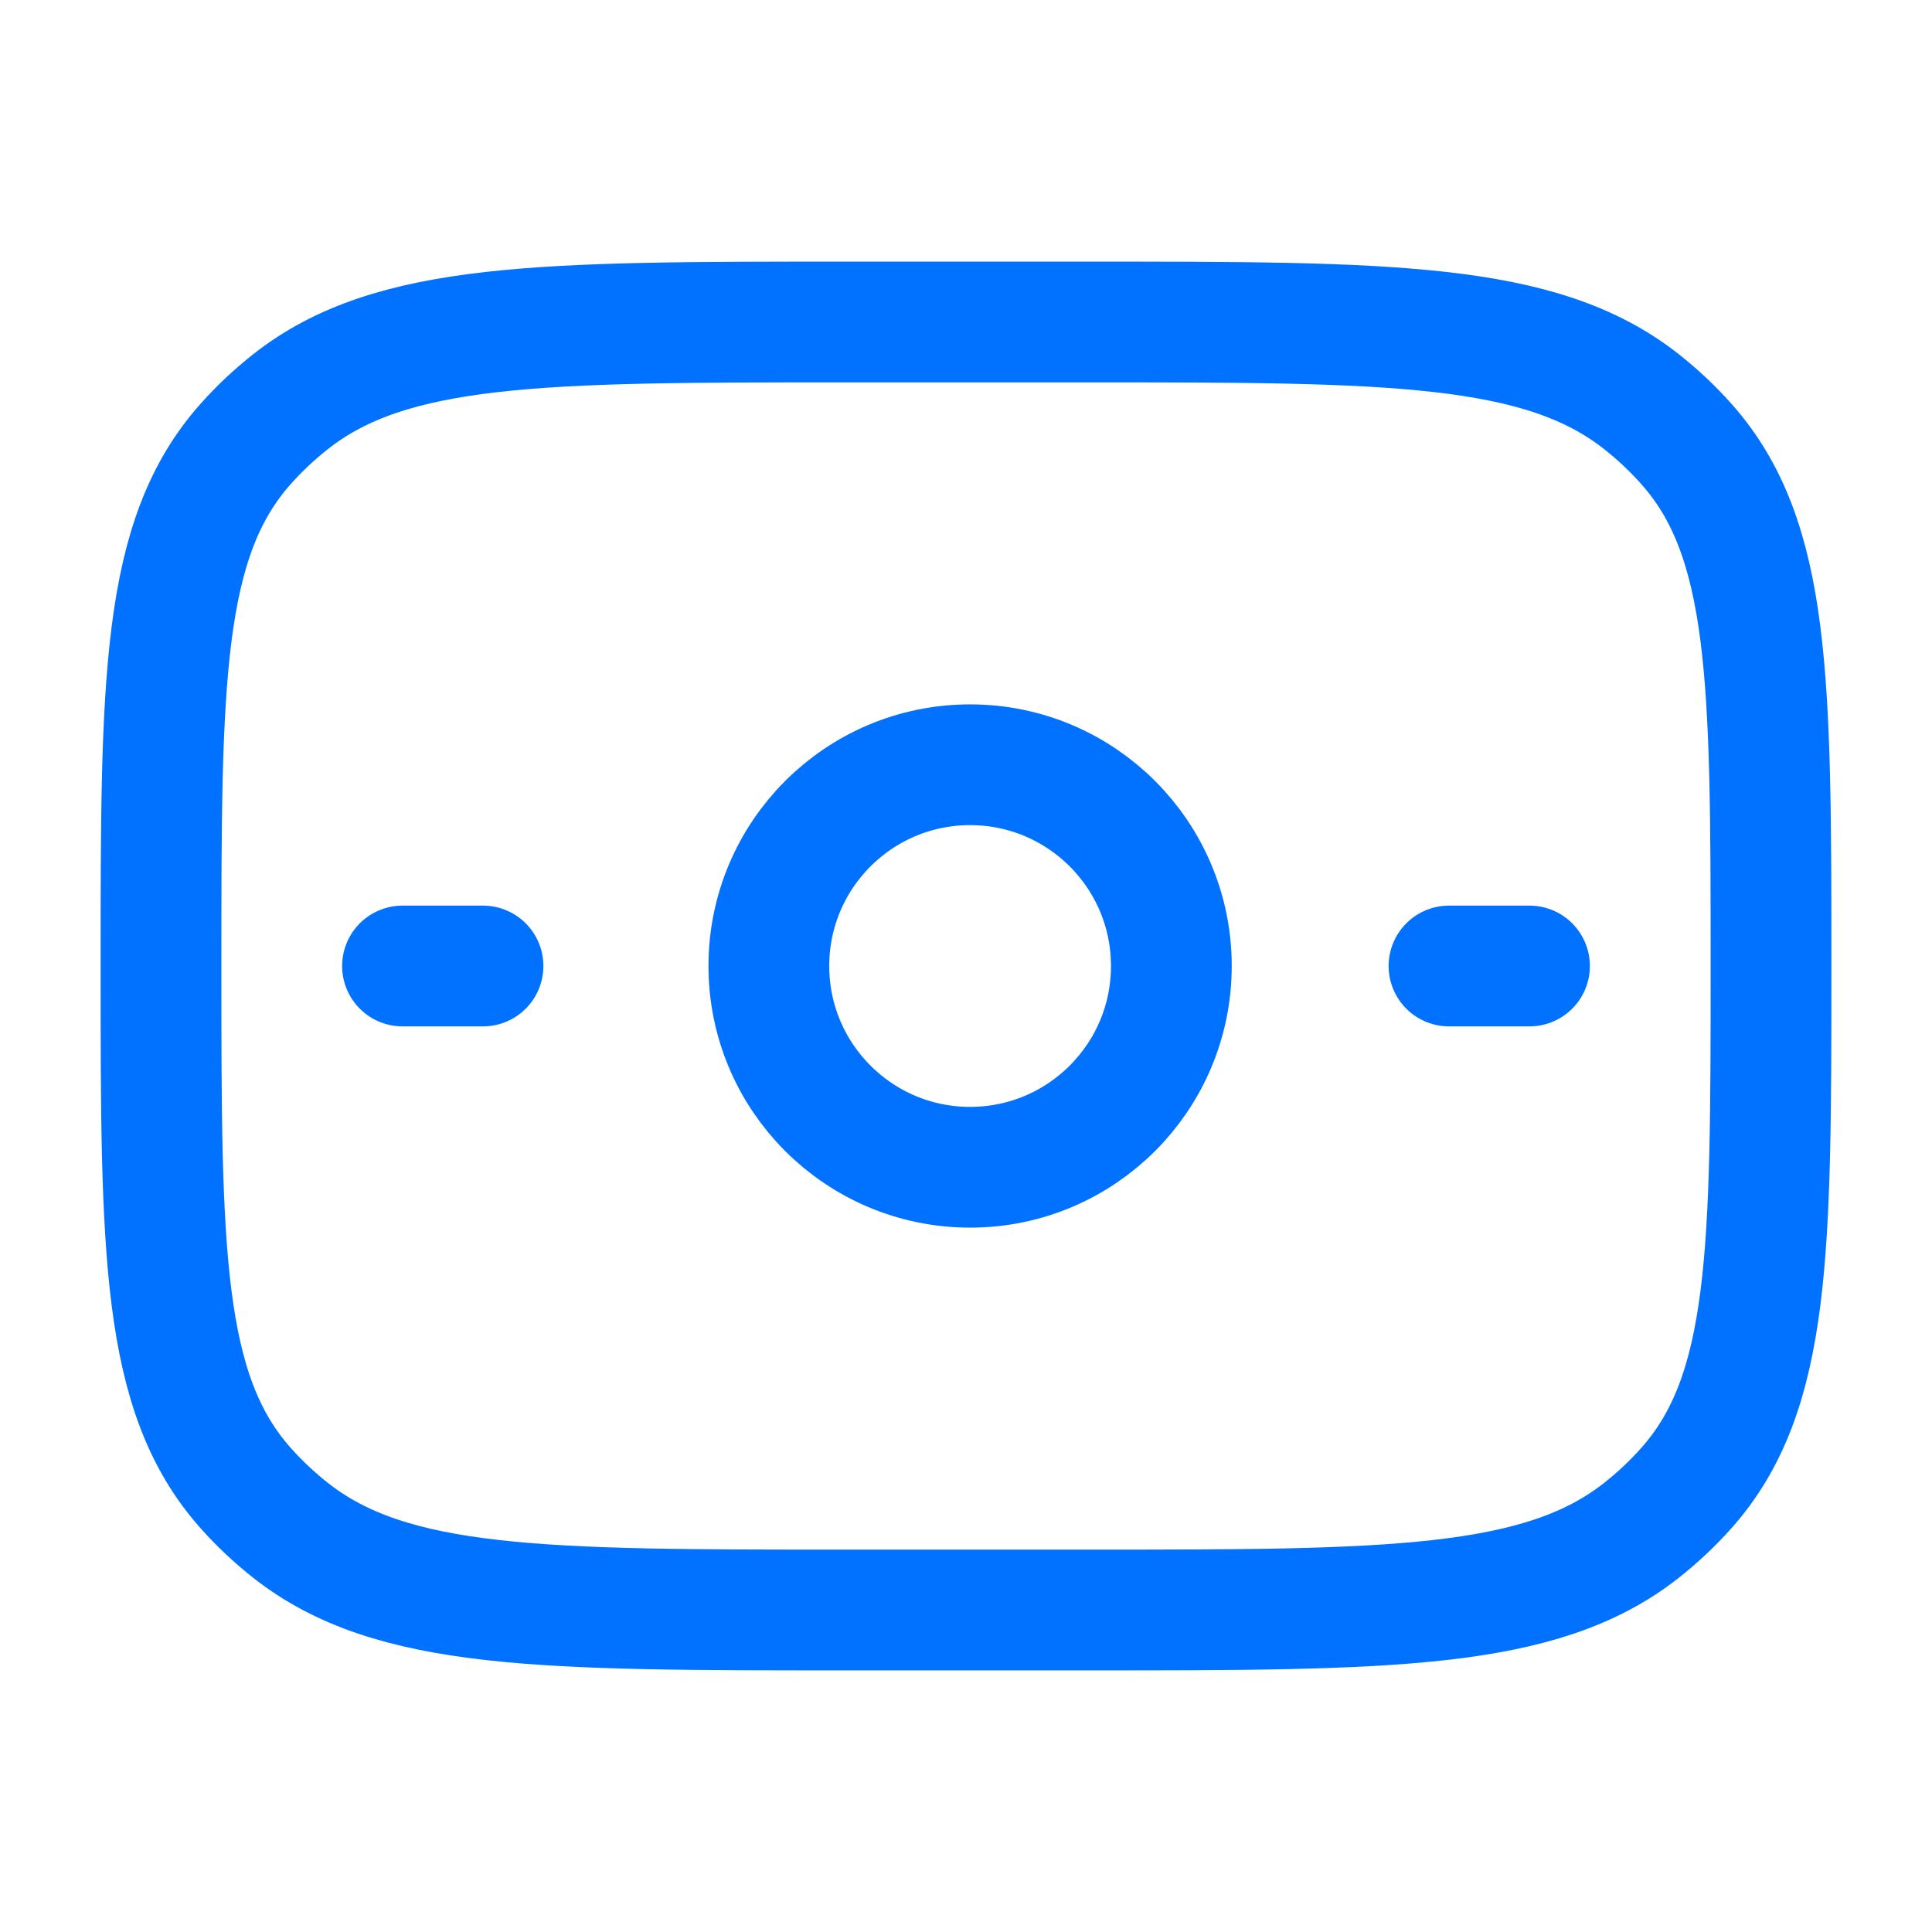
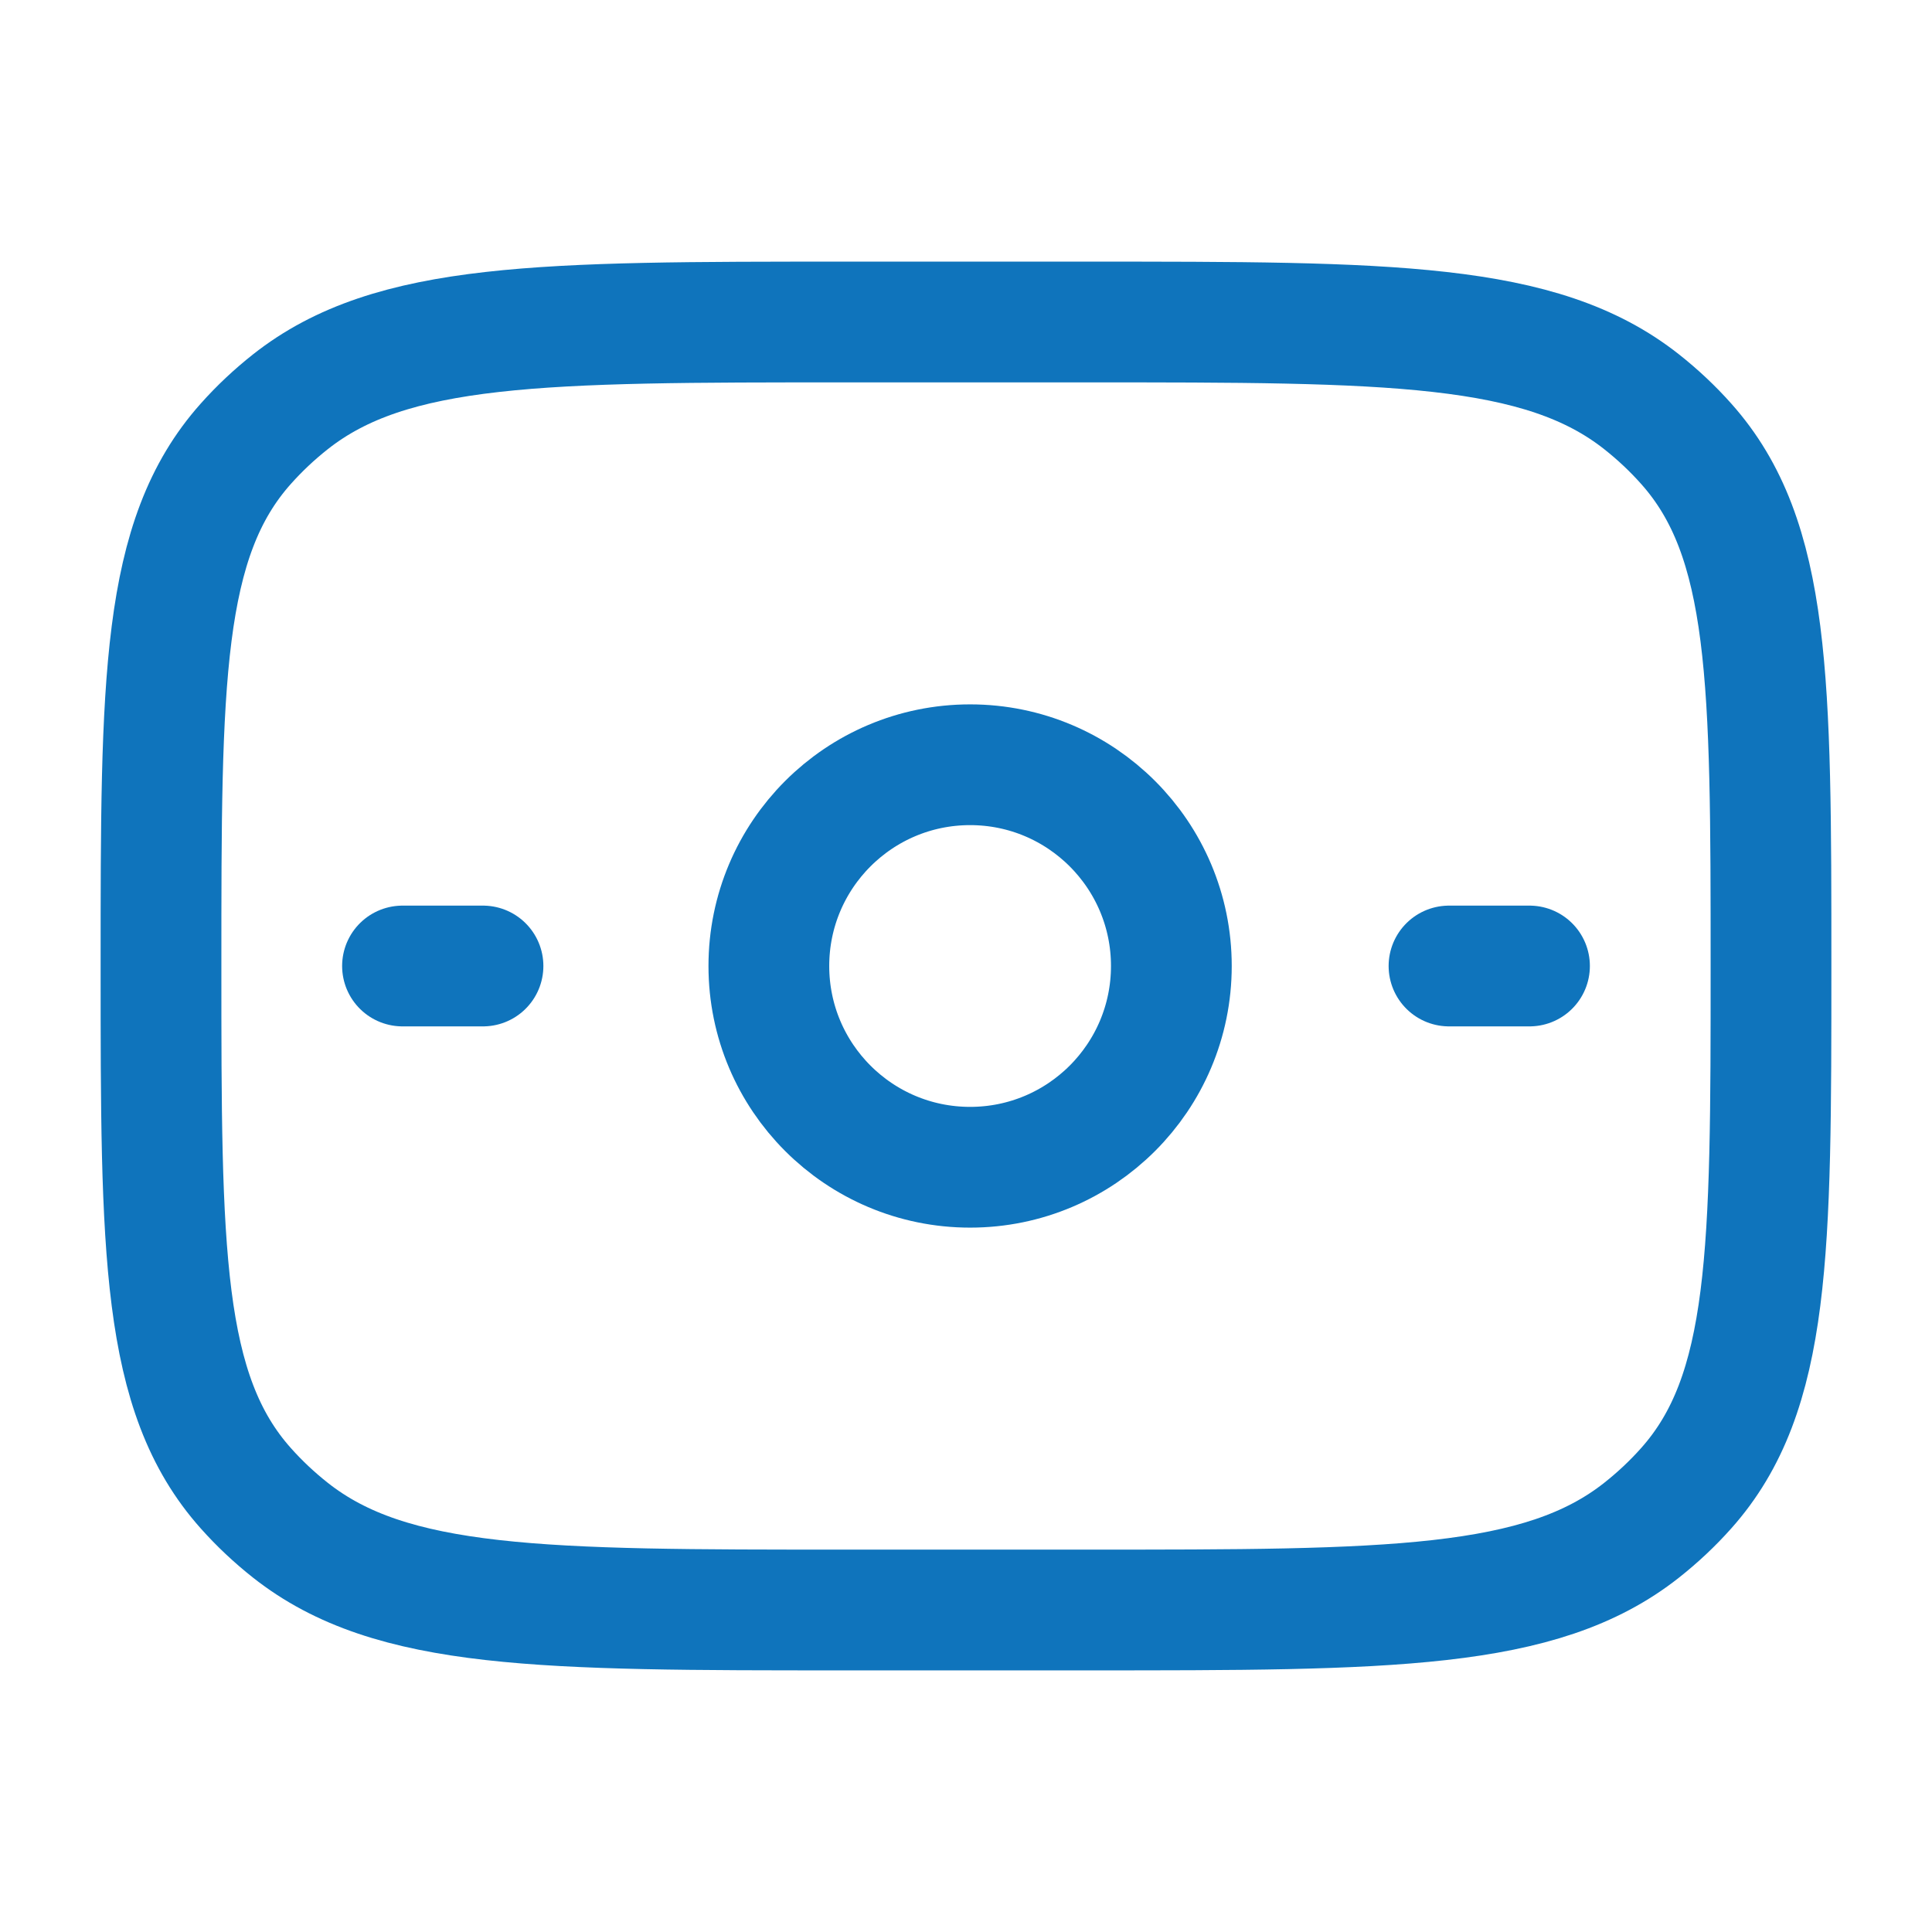
<svg xmlns="http://www.w3.org/2000/svg" width="100%" height="100%" viewBox="0 0 48 48" fill="none">
-   <path d="M4 24C4 16.925 4 13.387 6.106 11.026C6.442 10.648 6.814 10.299 7.215 9.982C9.724 8 13.483 8 21 8H27C34.517 8 38.276 8 40.785 9.982C41.186 10.299 41.558 10.648 41.894 11.026C44 13.387 44 16.925 44 24C44 31.075 44 34.612 41.894 36.974C41.558 37.352 41.186 37.701 40.785 38.018C38.276 40 34.517 40 27 40H21C13.483 40 9.724 40 7.215 38.018C6.814 37.701 6.442 37.352 6.106 36.974C4 34.612 4 31.075 4 24Z" stroke="#0072FF" stroke-width="3" stroke-linecap="round" stroke-linejoin="round" />
-   <path d="M29.102 24C29.102 26.761 26.863 29 24.102 29C21.341 29 19.102 26.761 19.102 24C19.102 21.239 21.341 19 24.102 19C26.863 19 29.102 21.239 29.102 24Z" stroke="#0072FF" stroke-width="3" />
-   <path d="M10 24H12" stroke="#0072FF" stroke-width="3" stroke-linecap="round" />
-   <path d="M36 24H38" stroke="#0072FF" stroke-width="3" stroke-linecap="round" />
+   <path d="M4 24C4 16.925 4 13.387 6.106 11.026C6.442 10.648 6.814 10.299 7.215 9.982C9.724 8 13.483 8 21 8H27C34.517 8 38.276 8 40.785 9.982C41.186 10.299 41.558 10.648 41.894 11.026C44 13.387 44 16.925 44 24C44 31.075 44 34.612 41.894 36.974C41.558 37.352 41.186 37.701 40.785 38.018C38.276 40 34.517 40 27 40H21C13.483 40 9.724 40 7.215 38.018C6.814 37.701 6.442 37.352 6.106 36.974C4 34.612 4 31.075 4 24Z" stroke="#0F74BC" stroke-width="3" stroke-linecap="round" stroke-linejoin="round" />
+   <path d="M29.102 24C29.102 26.761 26.863 29 24.102 29C21.341 29 19.102 26.761 19.102 24C19.102 21.239 21.341 19 24.102 19C26.863 19 29.102 21.239 29.102 24Z" stroke="#0F74BC" stroke-width="3" />
+   <path d="M10 24H12" stroke="#0F74BC" stroke-width="3" stroke-linecap="round" />
+   <path d="M36 24H38" stroke="#0F74BC" stroke-width="3" stroke-linecap="round" />
</svg>
